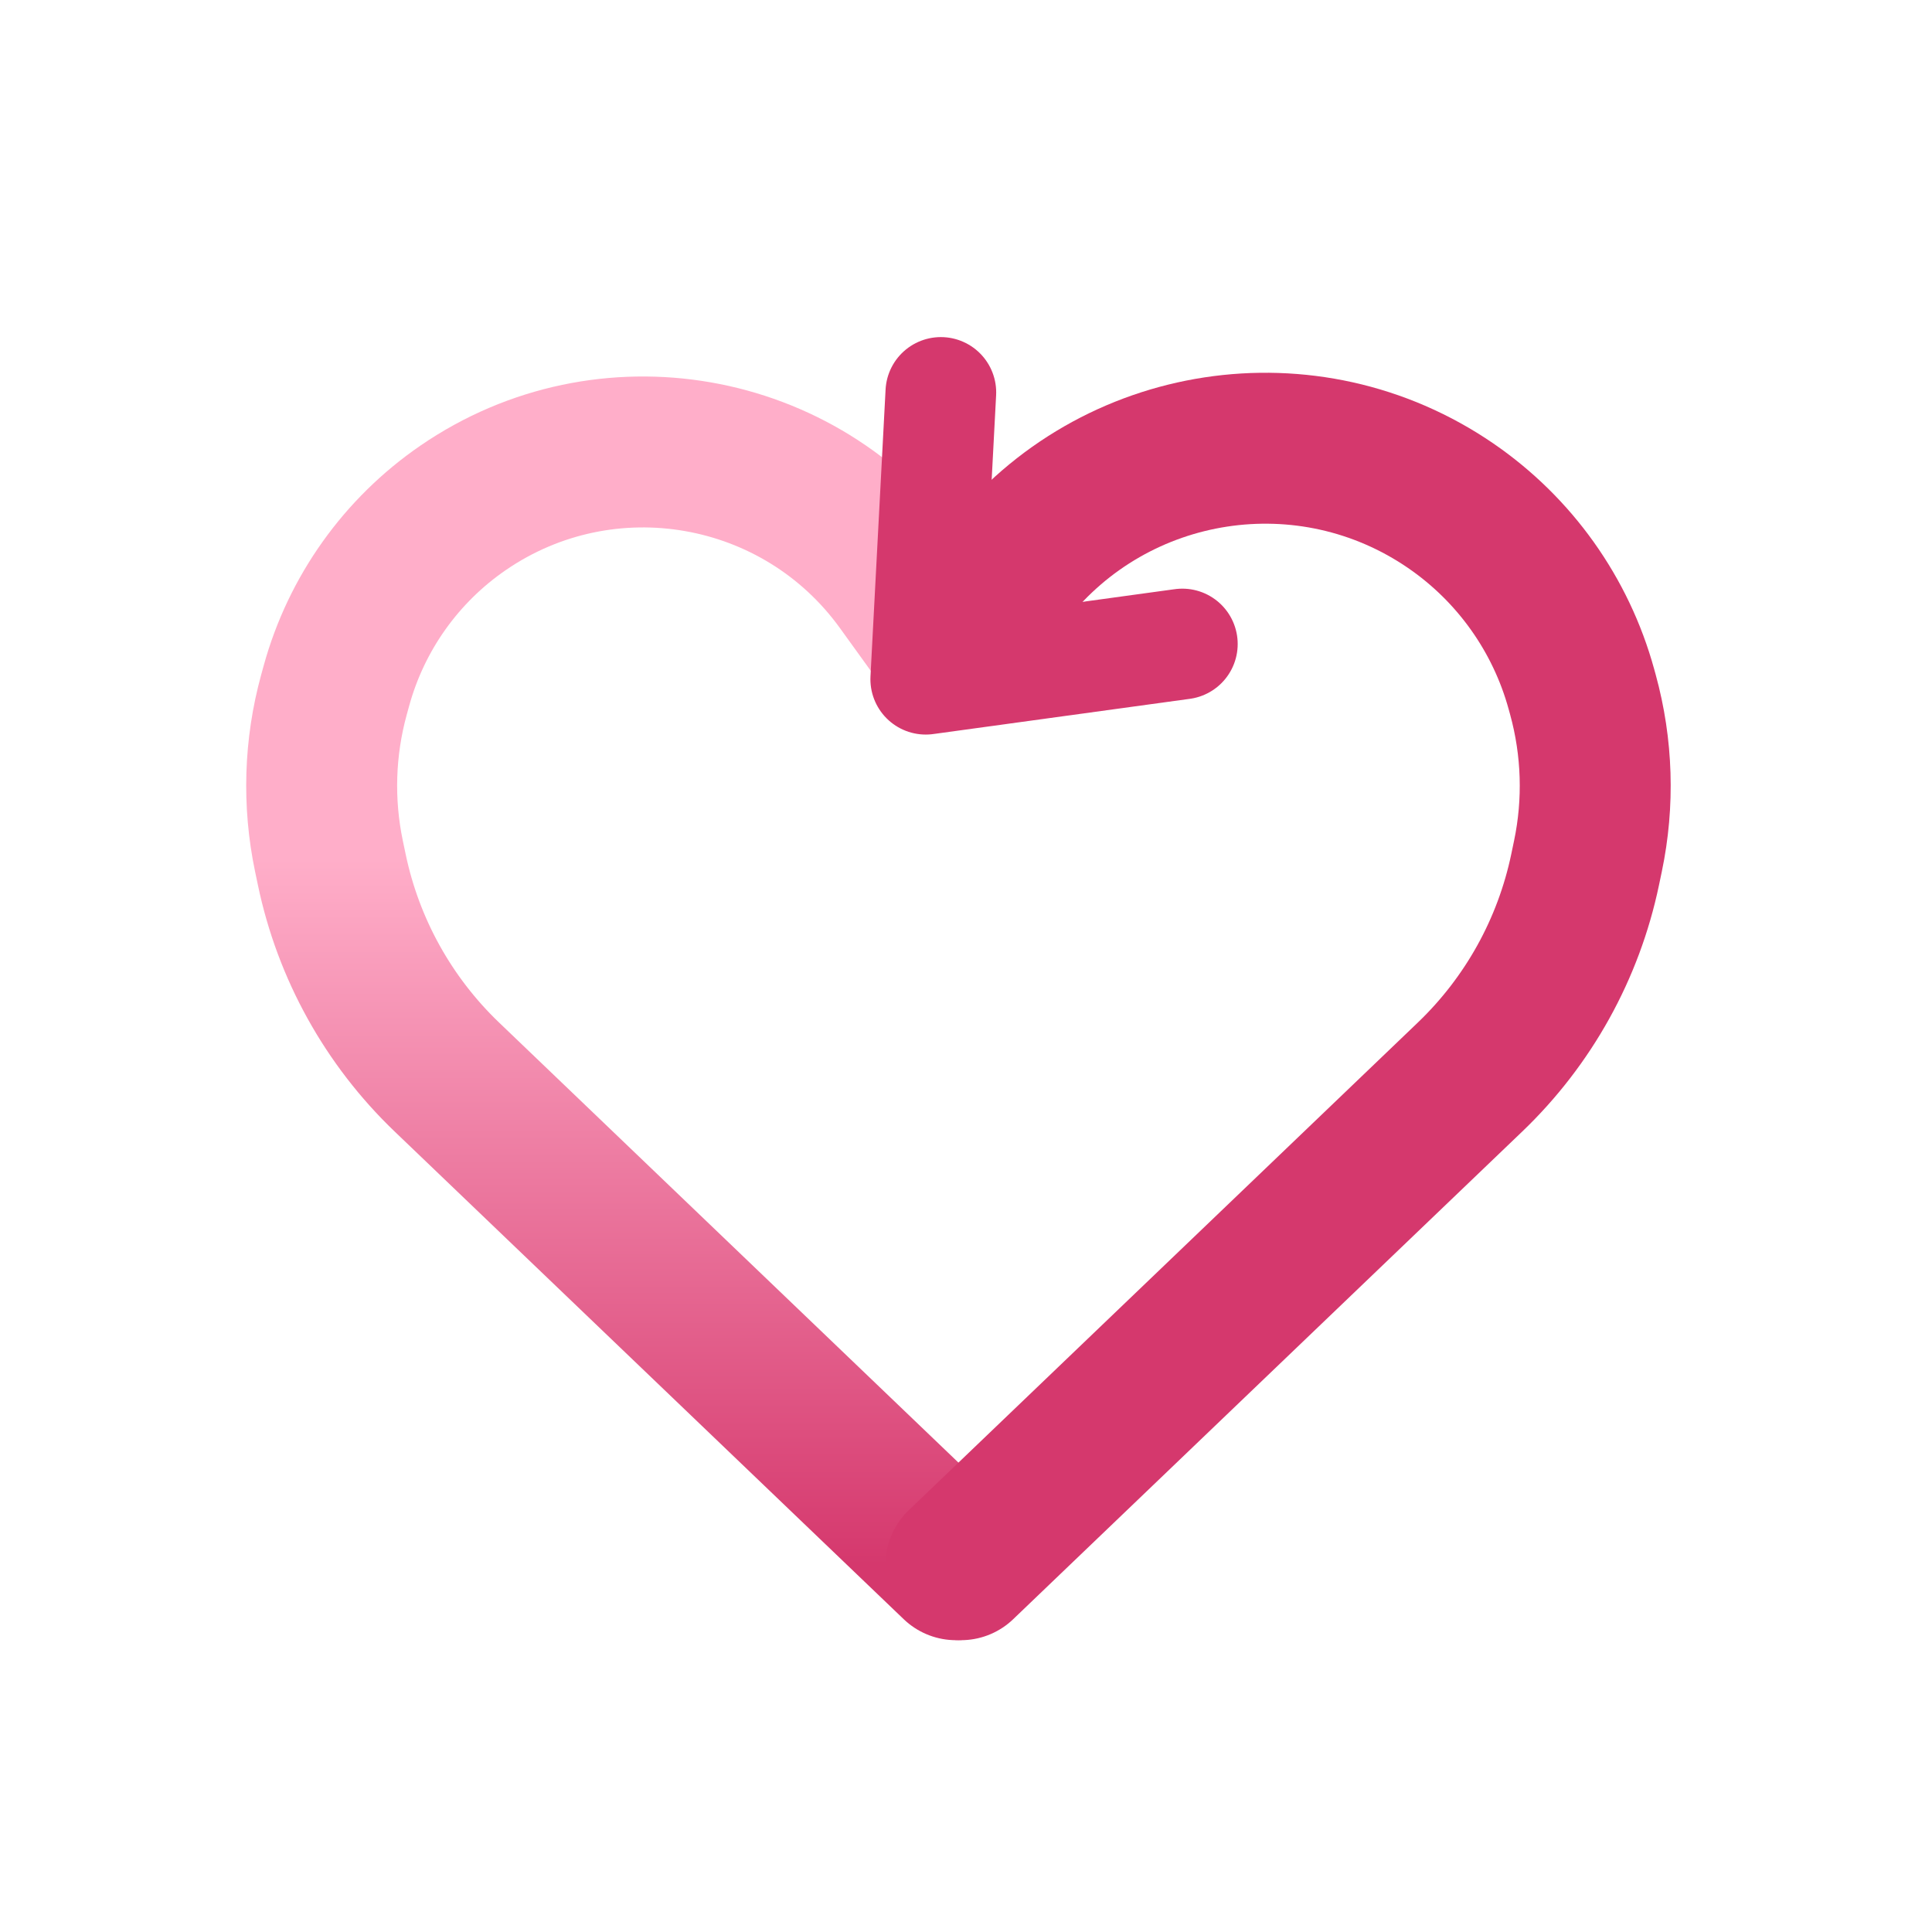
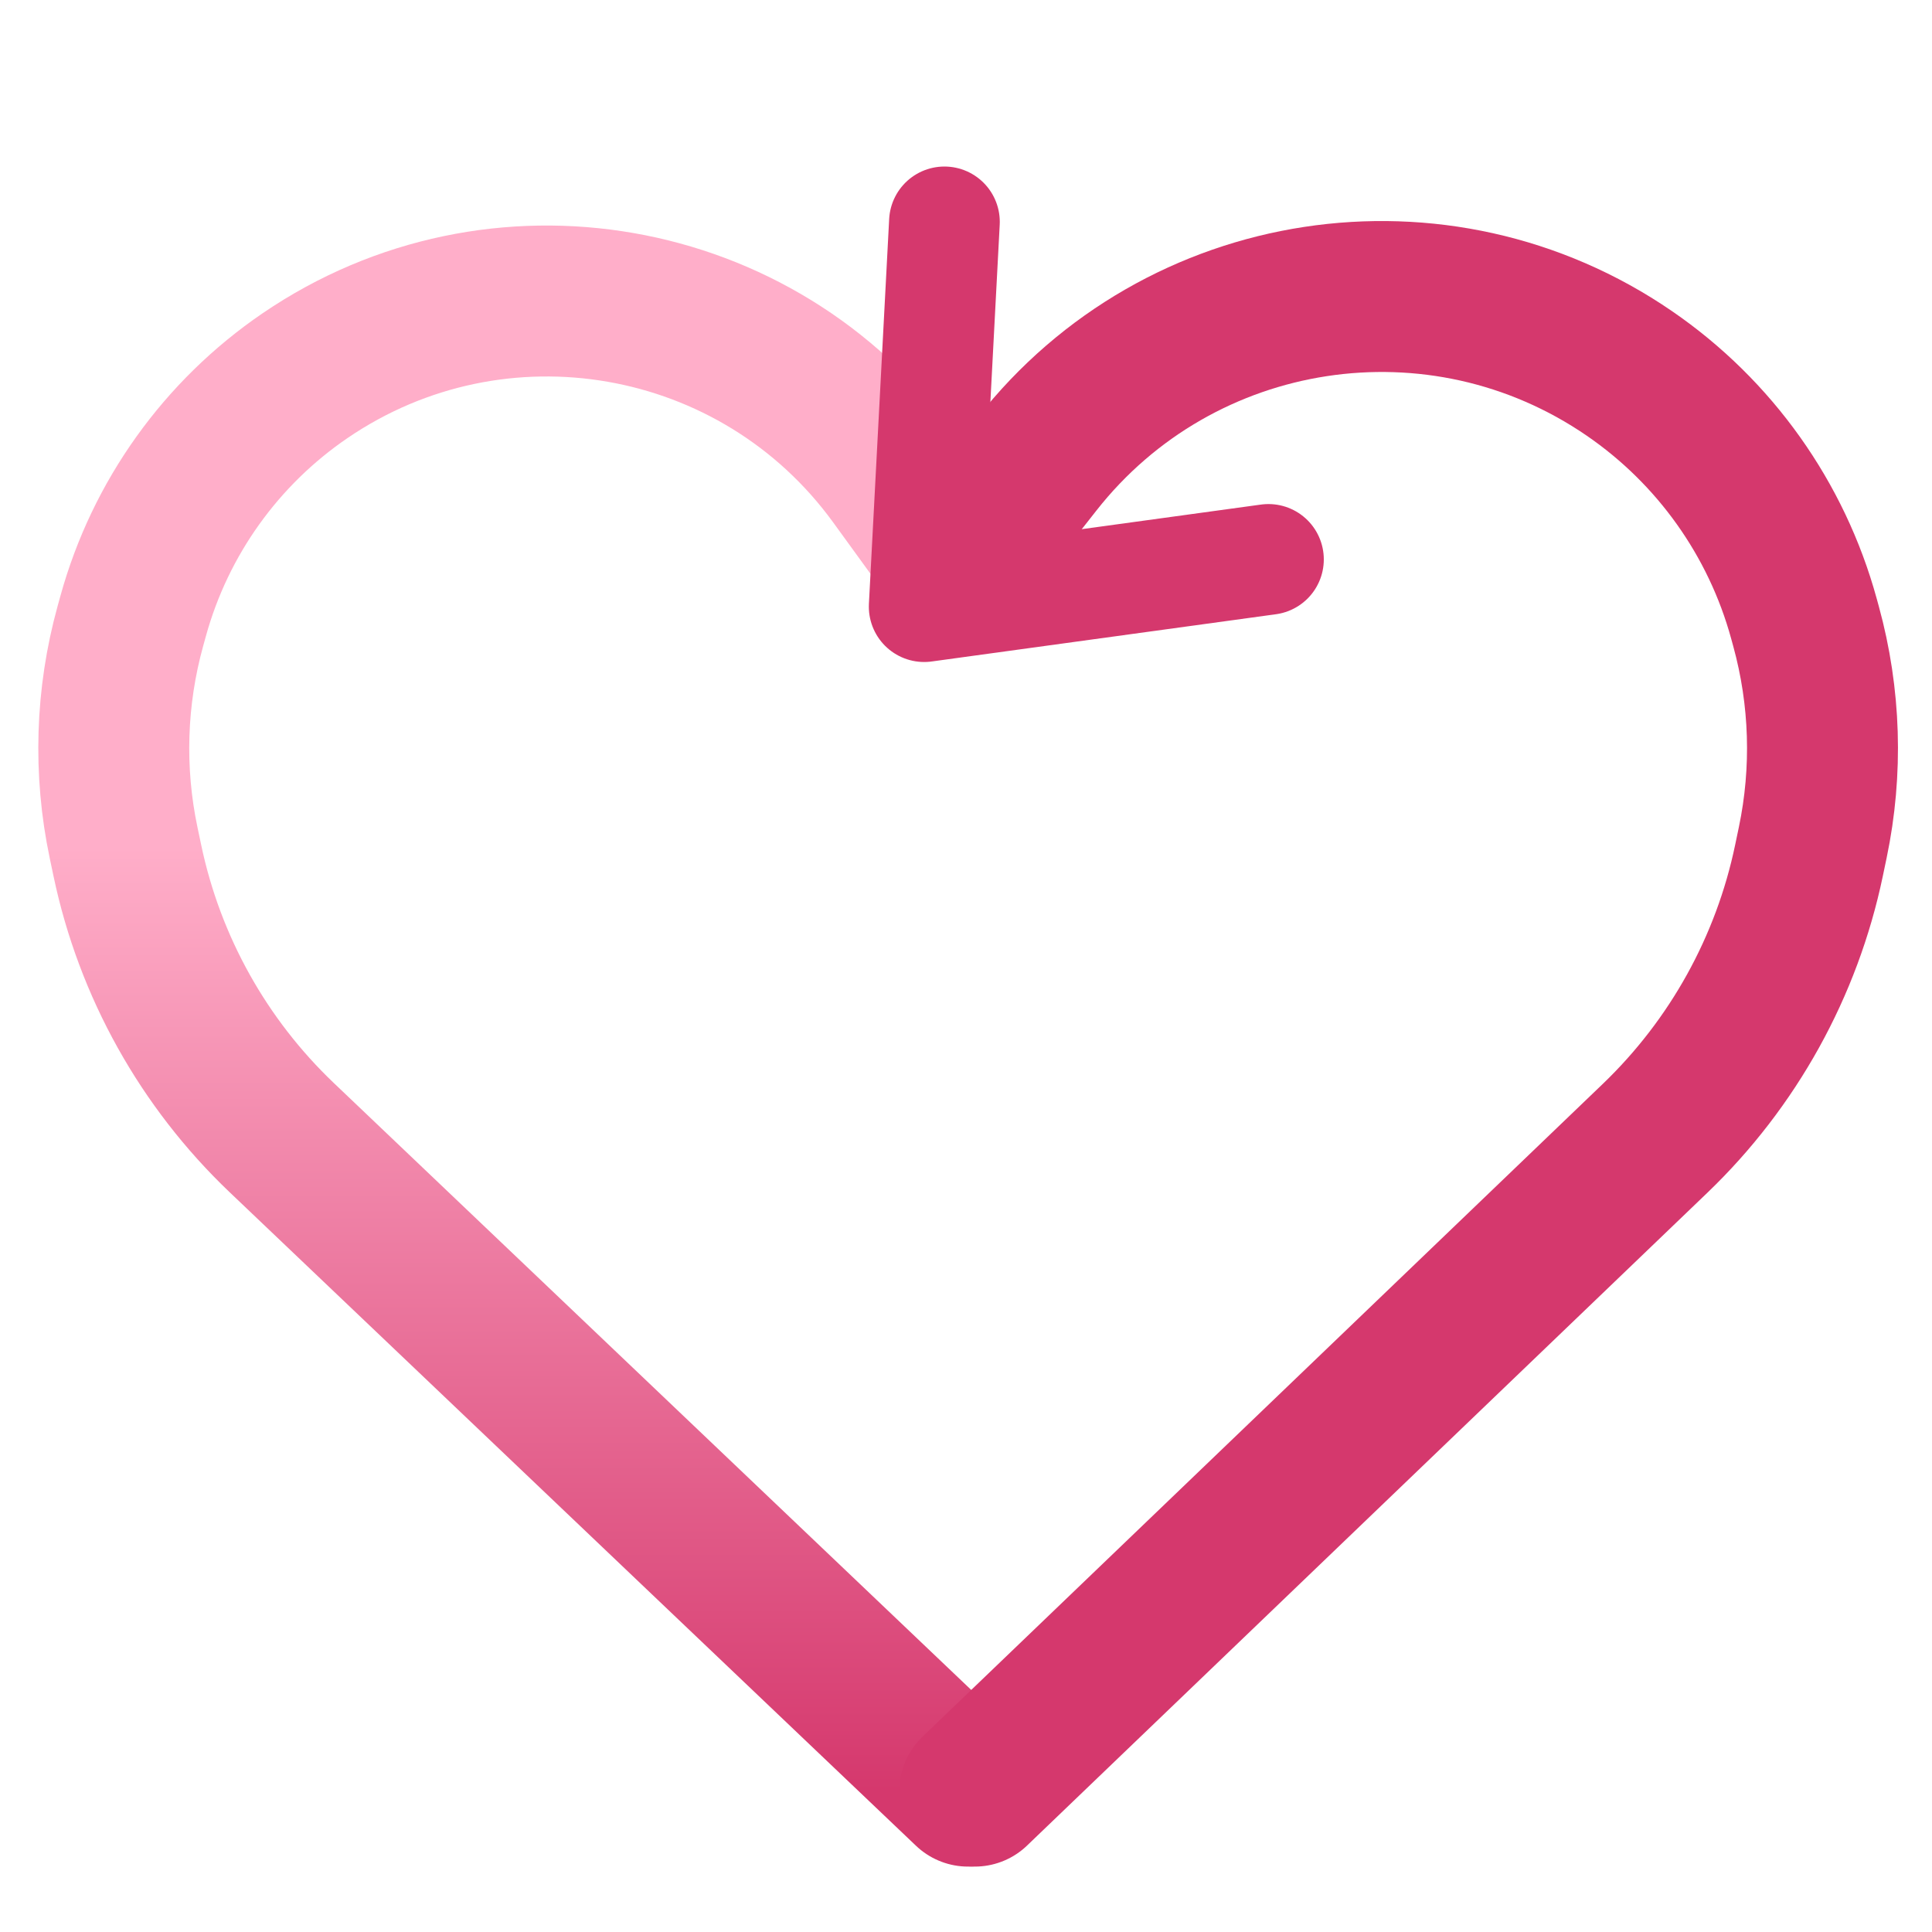
<svg xmlns="http://www.w3.org/2000/svg" width="192" height="192" viewBox="0 0 192 192" fill="none">
-   <path d="M93.5 63.5L89.561 58.039C79.517 44.115 60.197 40.75 46.038 50.459C39.879 54.683 35.414 60.95 33.433 68.151L33.189 69.039C31.75 74.271 31.58 79.77 32.691 85.082L32.974 86.43C34.619 94.293 38.604 101.474 44.405 107.031L95 155.5" stroke="url(#paint0_linear_1007_65)" stroke-width="15" stroke-miterlimit="3.994" stroke-linecap="round" stroke-linejoin="round" />
-   <path d="M95 63.5L100.128 56.983C110.745 43.49 130.009 40.549 144.169 50.258C150.517 54.612 155.12 61.072 157.161 68.494L157.311 69.039C158.749 74.271 158.92 79.77 157.808 85.082L157.526 86.43C155.881 94.293 151.896 101.474 146.095 107.031L95.5 155.5" stroke="#D5386D" stroke-width="15" stroke-miterlimit="3.994" stroke-linecap="round" stroke-linejoin="round" />
-   <path d="M93.5 39L92 67.5L117.5 64" stroke="#D5386D" stroke-width="11" stroke-miterlimit="3.994" stroke-linecap="round" stroke-linejoin="round" />
+   <path d="M94.185 54.833L88.877 47.52C75.328 28.849 49.391 24.333 30.328 37.325C21.986 43.011 15.931 51.47 13.239 61.2L12.956 62.221C11.014 69.242 10.783 76.626 12.284 83.754L12.663 85.551C14.876 96.062 20.226 105.655 28.006 113.063L96.205 178" stroke="url(#paint0_linear_1007_65)" stroke-width="15" stroke-miterlimit="3.994" stroke-linecap="round" stroke-linejoin="round" />
+   <path d="M96.205 54.833L103.057 46.111C117.241 28.054 143.012 24.118 161.94 37.119C170.412 42.938 176.552 51.568 179.273 61.479L179.486 62.255C181.408 69.255 181.636 76.612 180.151 83.718L179.773 85.525C177.573 96.055 172.243 105.675 164.481 113.124L96.873 178" stroke="#D5386D" stroke-width="15" stroke-miterlimit="3.994" stroke-linecap="round" stroke-linejoin="round" />
+   <path d="M93.857 22.05L91.844 60.289L126.058 55.593" stroke="#D5386D" stroke-width="11" stroke-miterlimit="3.994" stroke-linecap="round" stroke-linejoin="round" />
  <defs>
-     <linearGradient id="paint0_linear_1007_65" x1="63.25" y1="33" x2="63.25" y2="155.5" gradientUnits="userSpaceOnUse">
+     <linearGradient id="paint0_linear_1007_65" x1="53.439" y1="14" x2="53.439" y2="178" gradientUnits="userSpaceOnUse">
      <stop offset="0.428" stop-color="#FFAEC9" />
      <stop offset="1" stop-color="#D5386D" />
    </linearGradient>
  </defs>
</svg>
